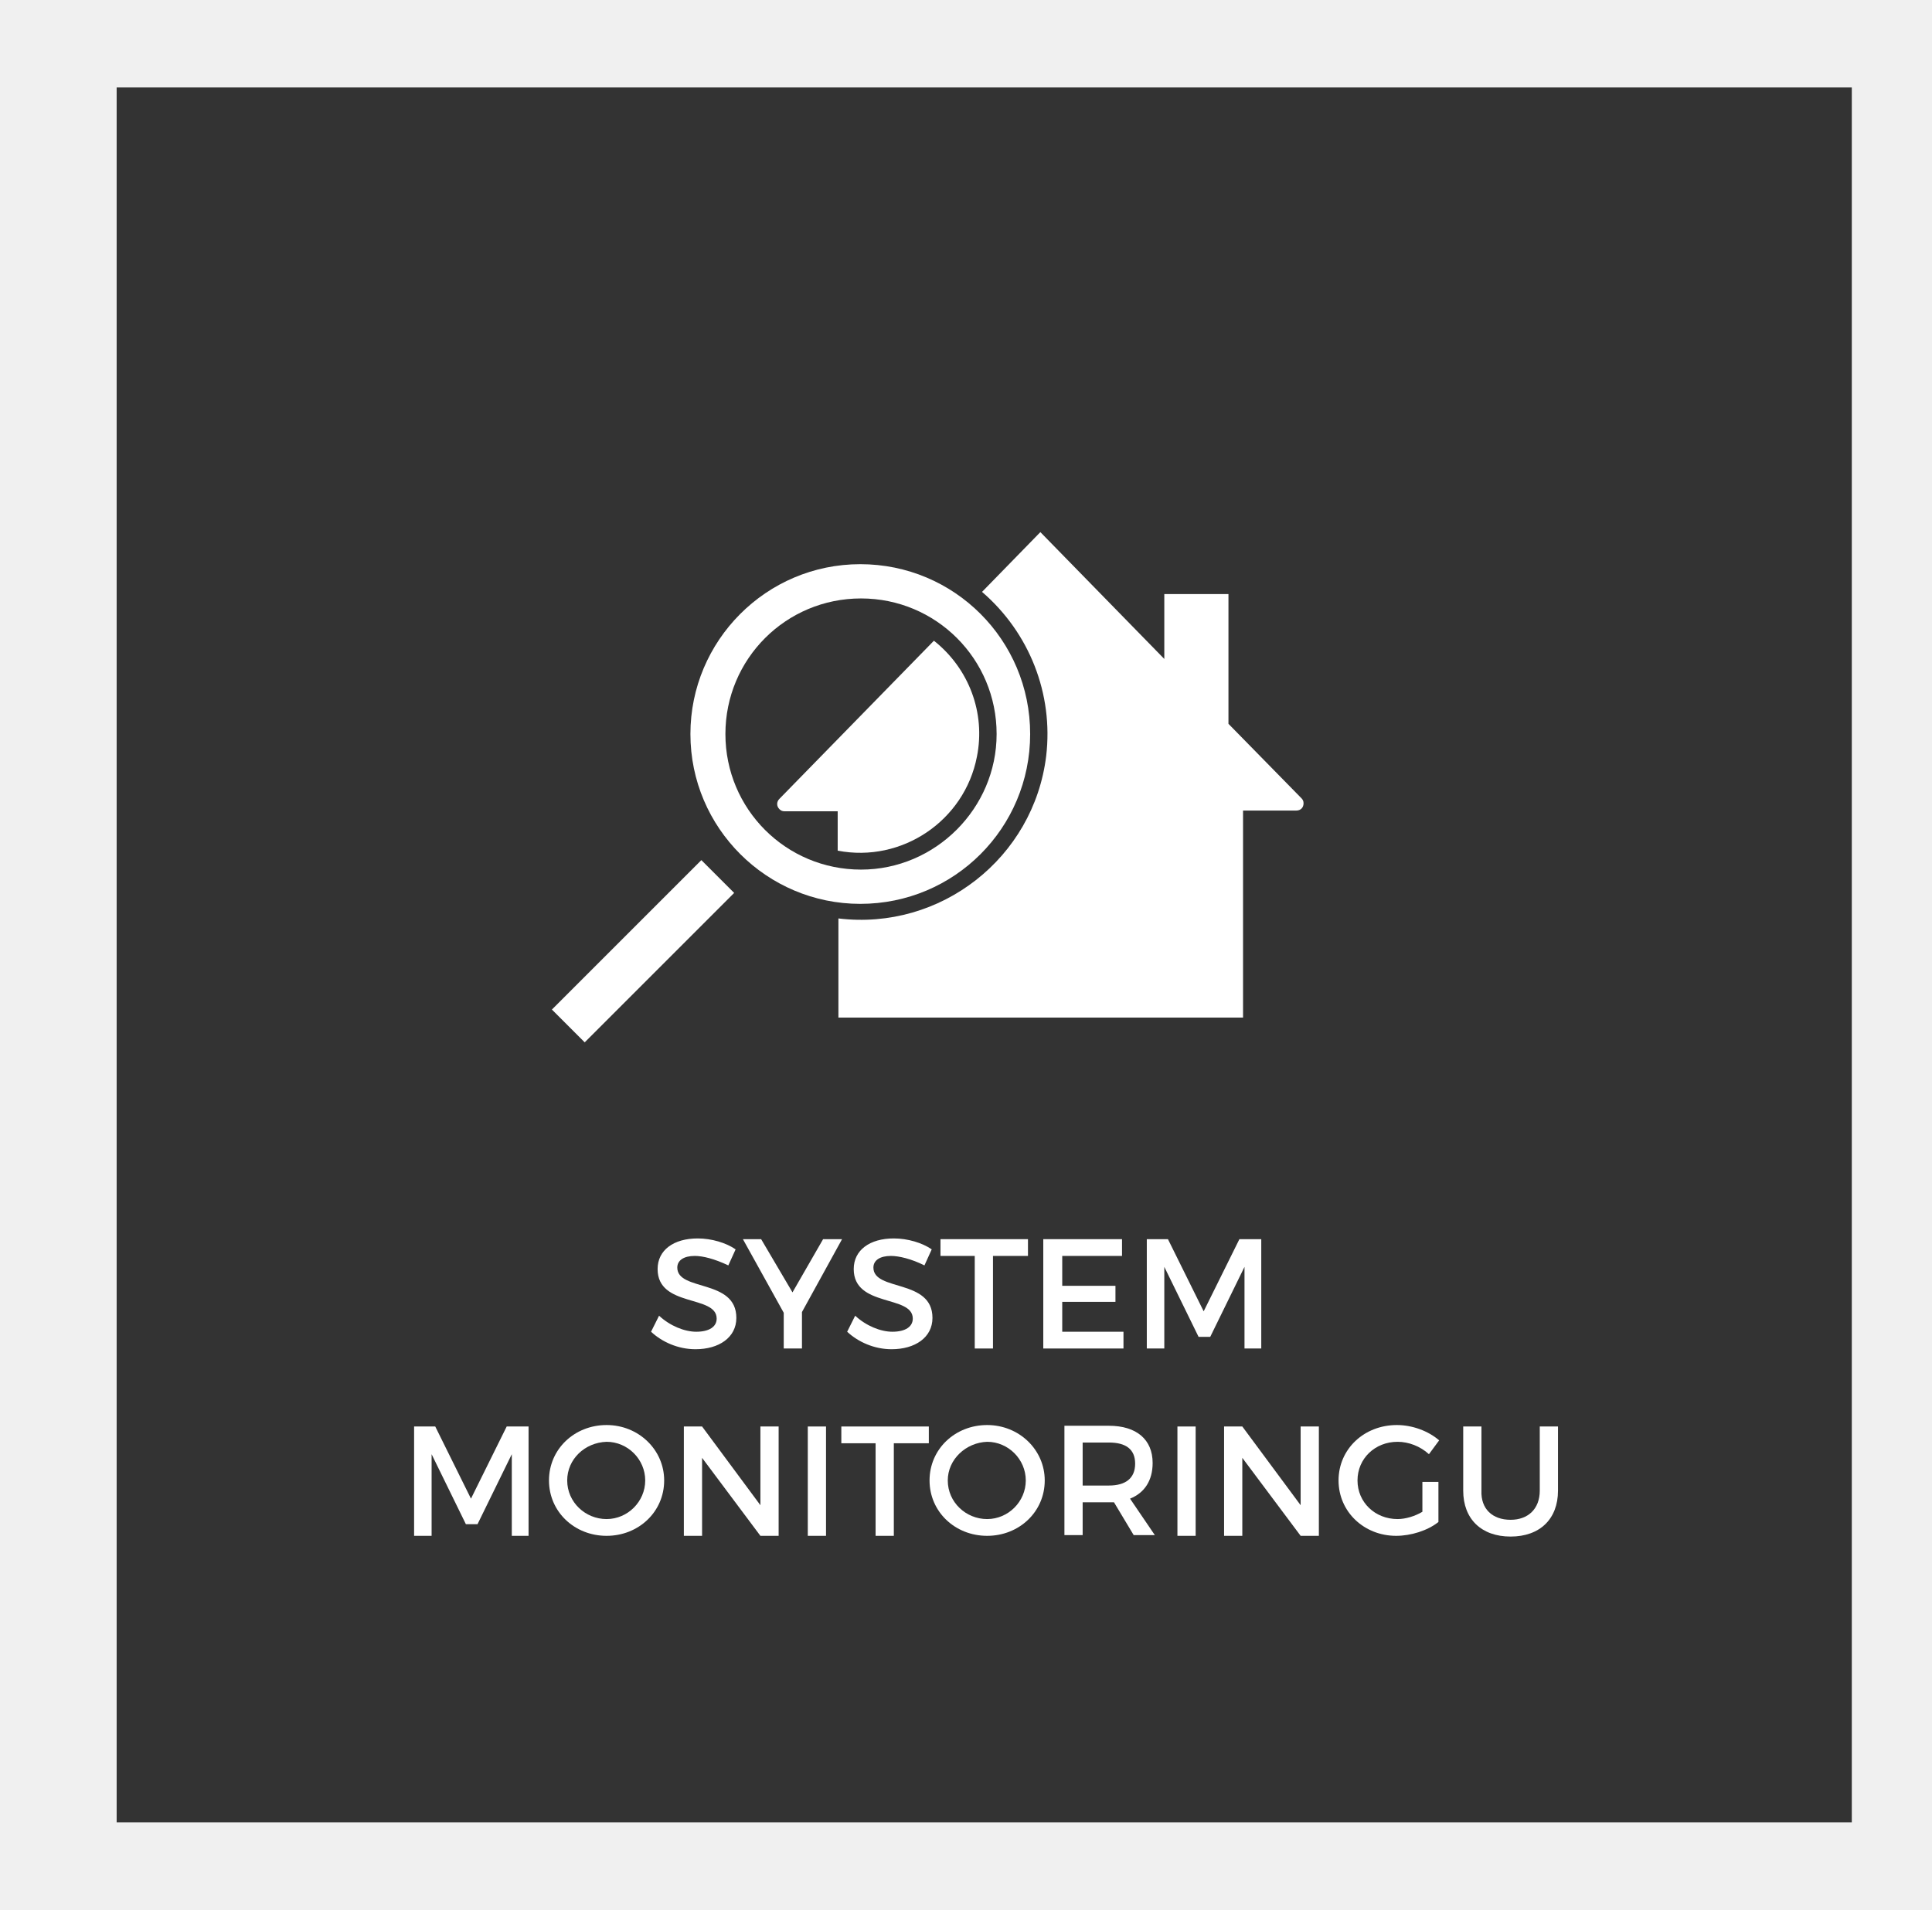
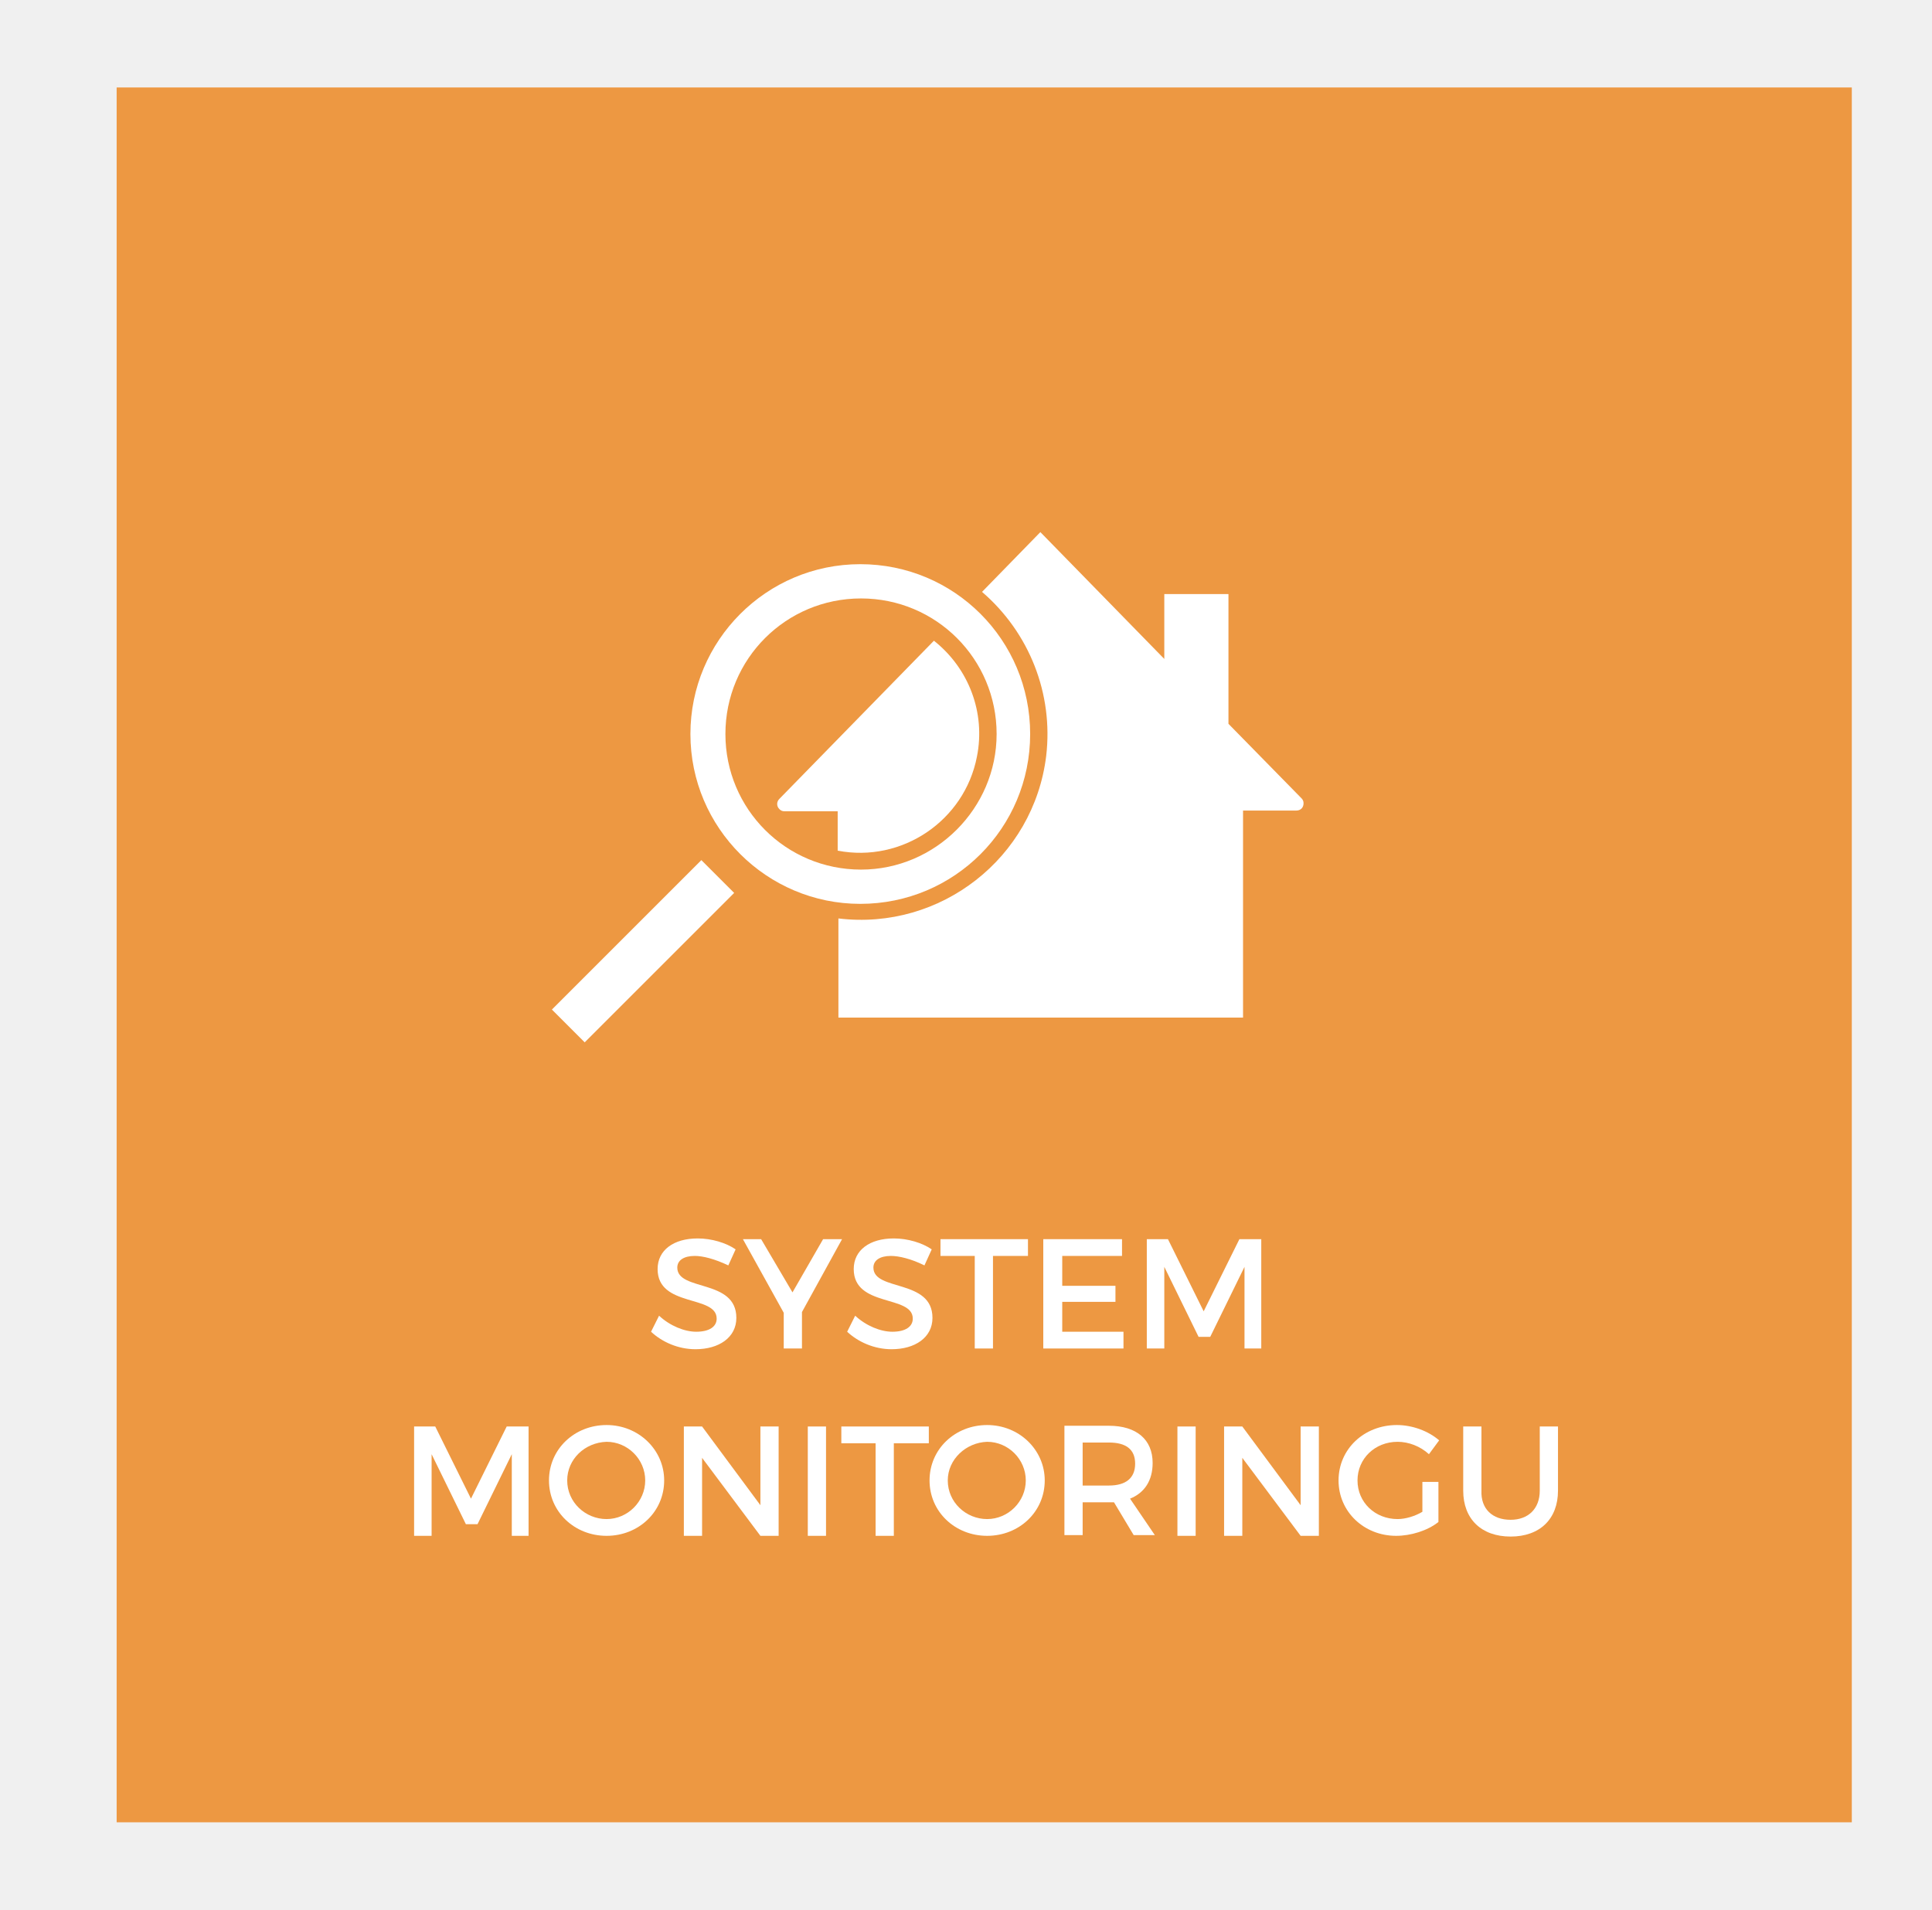
<svg xmlns="http://www.w3.org/2000/svg" version="1.1" id="Warstwa_1" x="0px" y="0px" viewBox="-1204 739 265 262" style="enable-background:new -1204 739 265 262;" xml:space="preserve">
  <style type="text/css">
- 	.st0{fill:#333333;}
+ 	.st0{fill:#ED9842;}
	.st1{fill:#FFFFFF;}
</style>
+   <rect id="XMLID_20_" x="-1188" y="751" class="st0" width="238" height="238" />
  <g>
-     <rect id="XMLID_20_" x="-1188" y="751" class="st0" width="238" height="238" />
-     <g>
-       <path class="st1" d="M-1108.7,911.3c-1.5,0-2.4,0.6-2.4,1.6c0,3.3,8.1,1.5,8.1,6.9c0,2.7-2.4,4.3-5.6,4.3c-2.4,0-4.6-1-6.1-2.4    l1.1-2.2c1.5,1.4,3.5,2.2,5.1,2.2c1.8,0,2.8-0.7,2.8-1.8c0-3.3-8.1-1.5-8.1-6.8c0-2.6,2.2-4.2,5.5-4.2c1.9,0,3.9,0.6,5.2,1.5    l-1,2.2C-1106,911.7-1107.6,911.3-1108.7,911.3z" />
-       <path class="st1" d="M-1094,919v5h-2.5v-4.9l-5.6-10.1h2.5l4.3,7.3l4.2-7.3h2.6L-1094,919z" />
-       <path class="st1" d="M-1081.8,911.3c-1.5,0-2.4,0.6-2.4,1.6c0,3.3,8.1,1.5,8.1,6.9c0,2.7-2.4,4.3-5.6,4.3c-2.4,0-4.6-1-6.1-2.4    l1.1-2.2c1.5,1.4,3.5,2.2,5.1,2.2c1.8,0,2.8-0.7,2.8-1.8c0-3.3-8.1-1.5-8.1-6.8c0-2.6,2.2-4.2,5.5-4.2c1.9,0,3.9,0.6,5.2,1.5    l-1,2.2C-1079,911.7-1080.7,911.3-1081.8,911.3z" />
-       <path class="st1" d="M-1063,909v2.3h-4.8V924h-2.5v-12.7h-4.7V909H-1063z" />
-       <path class="st1" d="M-1050.1,909v2.3h-8.2v4.1h7.3v2.2h-7.3v4.1h8.4v2.3h-11v-15H-1050.1z" />
-       <path class="st1" d="M-1043.8,909l4.9,9.9l4.9-9.9h3v15h-2.3l0-11.2l-4.7,9.6h-1.6l-4.7-9.6V924h-2.4v-15H-1043.8z" />
-       <path class="st1" d="M-1144.3,934.7l4.9,9.9l4.9-9.9h3v15h-2.3l0-11.2l-4.7,9.6h-1.6l-4.7-9.6v11.2h-2.4v-15H-1144.3z" />
-       <path class="st1" d="M-1112.9,942.1c0,4.3-3.5,7.6-7.9,7.6s-7.9-3.3-7.9-7.6c0-4.3,3.5-7.6,7.9-7.6S-1112.9,937.9-1112.9,942.1z     M-1126.2,942.1c0,3,2.5,5.3,5.4,5.3s5.3-2.4,5.3-5.3s-2.4-5.3-5.3-5.3C-1123.8,936.9-1126.2,939.2-1126.2,942.1z" />
-       <path class="st1" d="M-1107.7,934.7l8,10.8v-10.8h2.5v15h-2.5l-8-10.7v10.7h-2.5v-15H-1107.7z" />
-       <path class="st1" d="M-1090.7,934.7v15h-2.5v-15H-1090.7z" />
-       <path class="st1" d="M-1076.6,934.7v2.3h-4.8v12.7h-2.5v-12.7h-4.7v-2.3H-1076.6z" />
-       <path class="st1" d="M-1060.7,942.1c0,4.3-3.5,7.6-7.9,7.6s-7.9-3.3-7.9-7.6c0-4.3,3.5-7.6,7.9-7.6S-1060.7,937.9-1060.7,942.1z     M-1074,942.1c0,3,2.5,5.3,5.4,5.3s5.3-2.4,5.3-5.3s-2.4-5.3-5.3-5.3C-1071.5,936.9-1074,939.2-1074,942.1z" />
-       <path class="st1" d="M-1048.5,949.6l-2.7-4.5c-0.2,0-0.4,0-0.7,0h-3.6v4.5h-2.5v-15h6.1c3.8,0,6,1.9,6,5.1c0,2.4-1.1,4.1-3.1,4.9    l3.4,5H-1048.5z M-1051.9,942.8c2.3,0,3.6-1,3.6-3c0-2-1.3-2.9-3.6-2.9h-3.6v5.9H-1051.9z" />
-       <path class="st1" d="M-1040,934.7v15h-2.5v-15H-1040z" />
-       <path class="st1" d="M-1033.6,934.7l8,10.8v-10.8h2.5v15h-2.5l-8-10.7v10.7h-2.5v-15H-1033.6z" />
-       <path class="st1" d="M-1008.9,942.3h2.2v5.5c-1.5,1.2-3.8,1.9-5.8,1.9c-4.4,0-7.9-3.3-7.9-7.6s3.5-7.6,8-7.6    c2.1,0,4.3,0.8,5.8,2.1l-1.4,1.9c-1.2-1.1-2.8-1.7-4.3-1.7c-3.1,0-5.5,2.3-5.5,5.3c0,3,2.4,5.3,5.5,5.3c1.1,0,2.4-0.4,3.4-1V942.3    z" />
-       <path class="st1" d="M-996.8,947.5c2.4,0,4-1.5,4-4v-8.8h2.5v8.8c0,3.9-2.5,6.3-6.5,6.3s-6.5-2.4-6.5-6.3v-8.8h2.5v8.8    C-1000.9,946-999.3,947.5-996.8,947.5z" />
+     <path class="st1" d="M-1108.7,911.3c-1.5,0-2.4,0.6-2.4,1.6c0,3.3,8.1,1.5,8.1,6.9c0,2.7-2.4,4.3-5.6,4.3c-2.4,0-4.6-1-6.1-2.4   l1.1-2.2c1.5,1.4,3.5,2.2,5.1,2.2c1.8,0,2.8-0.7,2.8-1.8c0-3.3-8.1-1.5-8.1-6.8c0-2.6,2.2-4.2,5.5-4.2c1.9,0,3.9,0.6,5.2,1.5   l-1,2.2C-1106,911.7-1107.6,911.3-1108.7,911.3z" />
+     <path class="st1" d="M-1094,919v5h-2.5v-4.9l-5.6-10.1h2.5l4.3,7.3l4.2-7.3h2.6L-1094,919z" />
+     <path class="st1" d="M-1081.8,911.3c-1.5,0-2.4,0.6-2.4,1.6c0,3.3,8.1,1.5,8.1,6.9c0,2.7-2.4,4.3-5.6,4.3c-2.4,0-4.6-1-6.1-2.4   l1.1-2.2c1.5,1.4,3.5,2.2,5.1,2.2c1.8,0,2.8-0.7,2.8-1.8c0-3.3-8.1-1.5-8.1-6.8c0-2.6,2.2-4.2,5.5-4.2c1.9,0,3.9,0.6,5.2,1.5   l-1,2.2C-1079,911.7-1080.7,911.3-1081.8,911.3z" />
+     <path class="st1" d="M-1063,909v2.3h-4.8V924h-2.5v-12.7h-4.7V909H-1063z" />
+     <path class="st1" d="M-1050.1,909v2.3h-8.2v4.1h7.3v2.2h-7.3v4.1h8.4v2.3h-11v-15H-1050.1z" />
+     <path class="st1" d="M-1043.8,909l4.9,9.9l4.9-9.9h3v15h-2.3l0-11.2l-4.7,9.6h-1.6l-4.7-9.6V924h-2.4v-15H-1043.8z" />
+     <path class="st1" d="M-1144.3,934.7l4.9,9.9l4.9-9.9h3v15h-2.3l0-11.2l-4.7,9.6h-1.6l-4.7-9.6v11.2h-2.4v-15H-1144.3z" />
+     <path class="st1" d="M-1112.9,942.1c0,4.3-3.5,7.6-7.9,7.6s-7.9-3.3-7.9-7.6c0-4.3,3.5-7.6,7.9-7.6S-1112.9,937.9-1112.9,942.1z    M-1126.2,942.1c0,3,2.5,5.3,5.4,5.3s5.3-2.4,5.3-5.3s-2.4-5.3-5.3-5.3C-1123.8,936.9-1126.2,939.2-1126.2,942.1z" />
+     <path class="st1" d="M-1107.7,934.7l8,10.8v-10.8h2.5v15h-2.5l-8-10.7v10.7h-2.5v-15H-1107.7z" />
+     <path class="st1" d="M-1090.7,934.7v15h-2.5v-15H-1090.7z" />
+     <path class="st1" d="M-1076.6,934.7v2.3h-4.8v12.7h-2.5v-12.7h-4.7v-2.3H-1076.6z" />
+     <path class="st1" d="M-1060.7,942.1c0,4.3-3.5,7.6-7.9,7.6s-7.9-3.3-7.9-7.6c0-4.3,3.5-7.6,7.9-7.6S-1060.7,937.9-1060.7,942.1z    M-1074,942.1c0,3,2.5,5.3,5.4,5.3s5.3-2.4,5.3-5.3s-2.4-5.3-5.3-5.3C-1071.5,936.9-1074,939.2-1074,942.1z" />
+     <path class="st1" d="M-1048.5,949.6l-2.7-4.5c-0.2,0-0.4,0-0.7,0h-3.6v4.5h-2.5v-15h6.1c3.8,0,6,1.9,6,5.1c0,2.4-1.1,4.1-3.1,4.9   l3.4,5H-1048.5z M-1051.9,942.8c2.3,0,3.6-1,3.6-3c0-2-1.3-2.9-3.6-2.9h-3.6v5.9H-1051.9z" />
+     <path class="st1" d="M-1040,934.7v15h-2.5v-15H-1040z" />
+     <path class="st1" d="M-1033.6,934.7l8,10.8v-10.8h2.5v15h-2.5l-8-10.7v10.7h-2.5v-15H-1033.6z" />
+     <path class="st1" d="M-1008.9,942.3h2.2v5.5c-1.5,1.2-3.8,1.9-5.8,1.9c-4.4,0-7.9-3.3-7.9-7.6s3.5-7.6,8-7.6c2.1,0,4.3,0.8,5.8,2.1   l-1.4,1.9c-1.2-1.1-2.8-1.7-4.3-1.7c-3.1,0-5.5,2.3-5.5,5.3c0,3,2.4,5.3,5.5,5.3c1.1,0,2.4-0.4,3.4-1V942.3z" />
+     <path class="st1" d="M-996.8,947.5c2.4,0,4-1.5,4-4v-8.8h2.5v8.8c0,3.9-2.5,6.3-6.5,6.3s-6.5-2.4-6.5-6.3v-8.8h2.5v8.8   C-1000.9,946-999.3,947.5-996.8,947.5z" />
+   </g>
+   <g id="XMLID_35_">
+     <g id="XMLID_209_">
+       <path id="XMLID_234_" class="st1" d="M-1089.1,850.3h-7.3c-0.3,0-0.5-0.1-0.7-0.3c-0.4-0.4-0.4-1,0-1.4l21.2-21.7    c4.8,3.8,7.1,9.9,5.9,15.9c-1.7,8.8-10.3,14.6-19.1,12.9V850.3z" />
    </g>
-     <g id="XMLID_35_">
-       <g id="XMLID_209_">
-         <path id="XMLID_234_" class="st1" d="M-1089.1,850.3h-7.3c-0.3,0-0.5-0.1-0.7-0.3c-0.4-0.4-0.4-1,0-1.4l21.2-21.7     c4.8,3.8,7.1,9.9,5.9,15.9c-1.7,8.8-10.3,14.6-19.1,12.9V850.3z" />
-       </g>
-       <g id="XMLID_155_">
-         <path id="XMLID_157_" class="st1" d="M-1069.3,820.2l8-8.2l17,17.4v-8.9h8.8v17.8l10,10.2c0.2,0.2,0.3,0.4,0.3,0.7     c0,0.6-0.4,1-1,1h-7.3v28.4h-55.5v-13.6c14,1.7,26.8-8.3,28.5-22.3C-1059.5,834.2-1062.8,825.8-1069.3,820.2z" />
-       </g>
-       <g id="XMLID_39_">
-         <polygon id="XMLID_154_" class="st1" points="-1128.3,877.5 -1107.8,857 -1103.3,861.5 -1123.8,882    " />
-       </g>
-       <path id="XMLID_36_" class="st1" d="M-1062.7,839.7c0,12.9-10.4,23.3-23.3,23.3c-12.8,0-23.3-10.4-23.3-23.3    c0-12.8,10.4-23.3,23.3-23.3C-1073.1,816.4-1062.7,826.8-1062.7,839.7L-1062.7,839.7z M-1067.3,839.7c0-10.3-8.3-18.6-18.6-18.6    c-10.3,0-18.6,8.3-18.6,18.6c0,10.3,8.3,18.6,18.6,18.6C-1075.7,858.3-1067.3,849.9-1067.3,839.7L-1067.3,839.7z" />
+     <g id="XMLID_155_">
+       <path id="XMLID_157_" class="st1" d="M-1069.3,820.2l8-8.2l17,17.4v-8.9h8.8v17.8l10,10.2c0.2,0.2,0.3,0.4,0.3,0.7    c0,0.6-0.4,1-1,1h-7.3v28.4h-55.5v-13.6c14,1.7,26.8-8.3,28.5-22.3C-1059.5,834.2-1062.8,825.8-1069.3,820.2z" />
    </g>
+     <g id="XMLID_39_">
+       <polygon id="XMLID_154_" class="st1" points="-1128.3,877.5 -1107.8,857 -1103.3,861.5 -1123.8,882   " />
+     </g>
+     <path id="XMLID_36_" class="st1" d="M-1062.7,839.7c0,12.9-10.4,23.3-23.3,23.3c-12.8,0-23.3-10.4-23.3-23.3   c0-12.8,10.4-23.3,23.3-23.3C-1073.1,816.4-1062.7,826.8-1062.7,839.7L-1062.7,839.7z M-1067.3,839.7c0-10.3-8.3-18.6-18.6-18.6   c-10.3,0-18.6,8.3-18.6,18.6c0,10.3,8.3,18.6,18.6,18.6C-1075.7,858.3-1067.3,849.9-1067.3,839.7L-1067.3,839.7z" />
  </g>
</svg>
